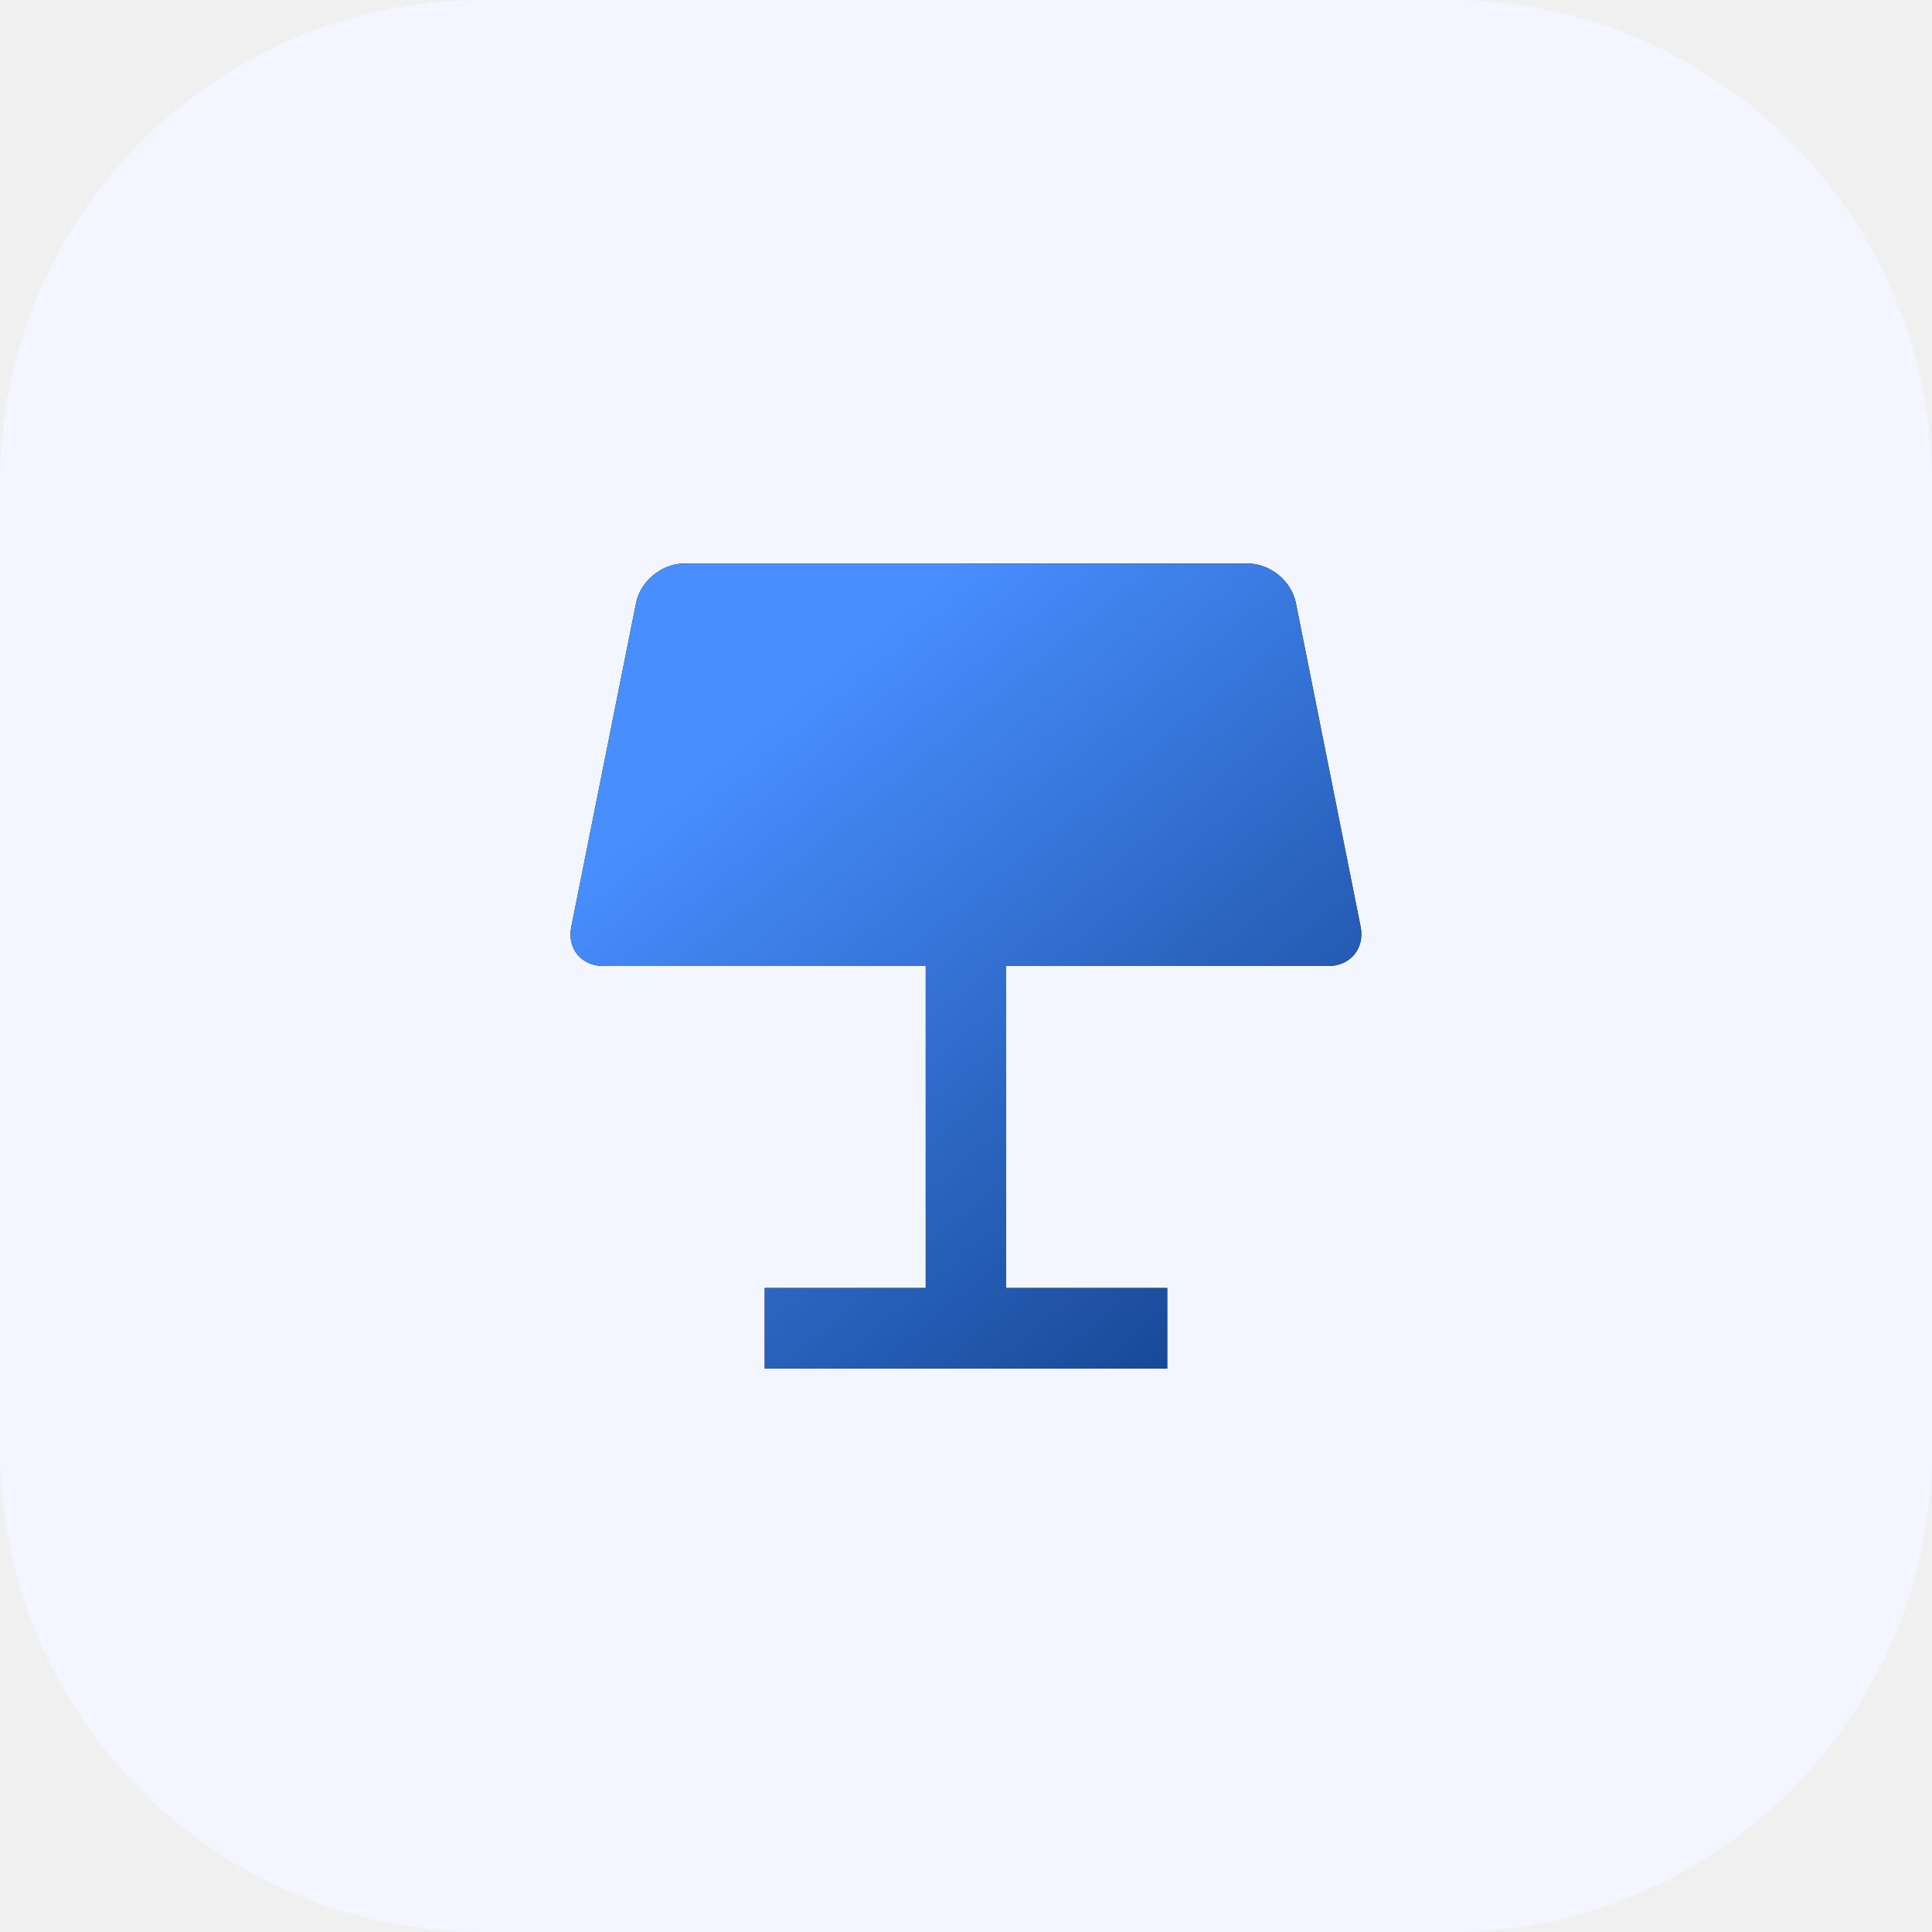
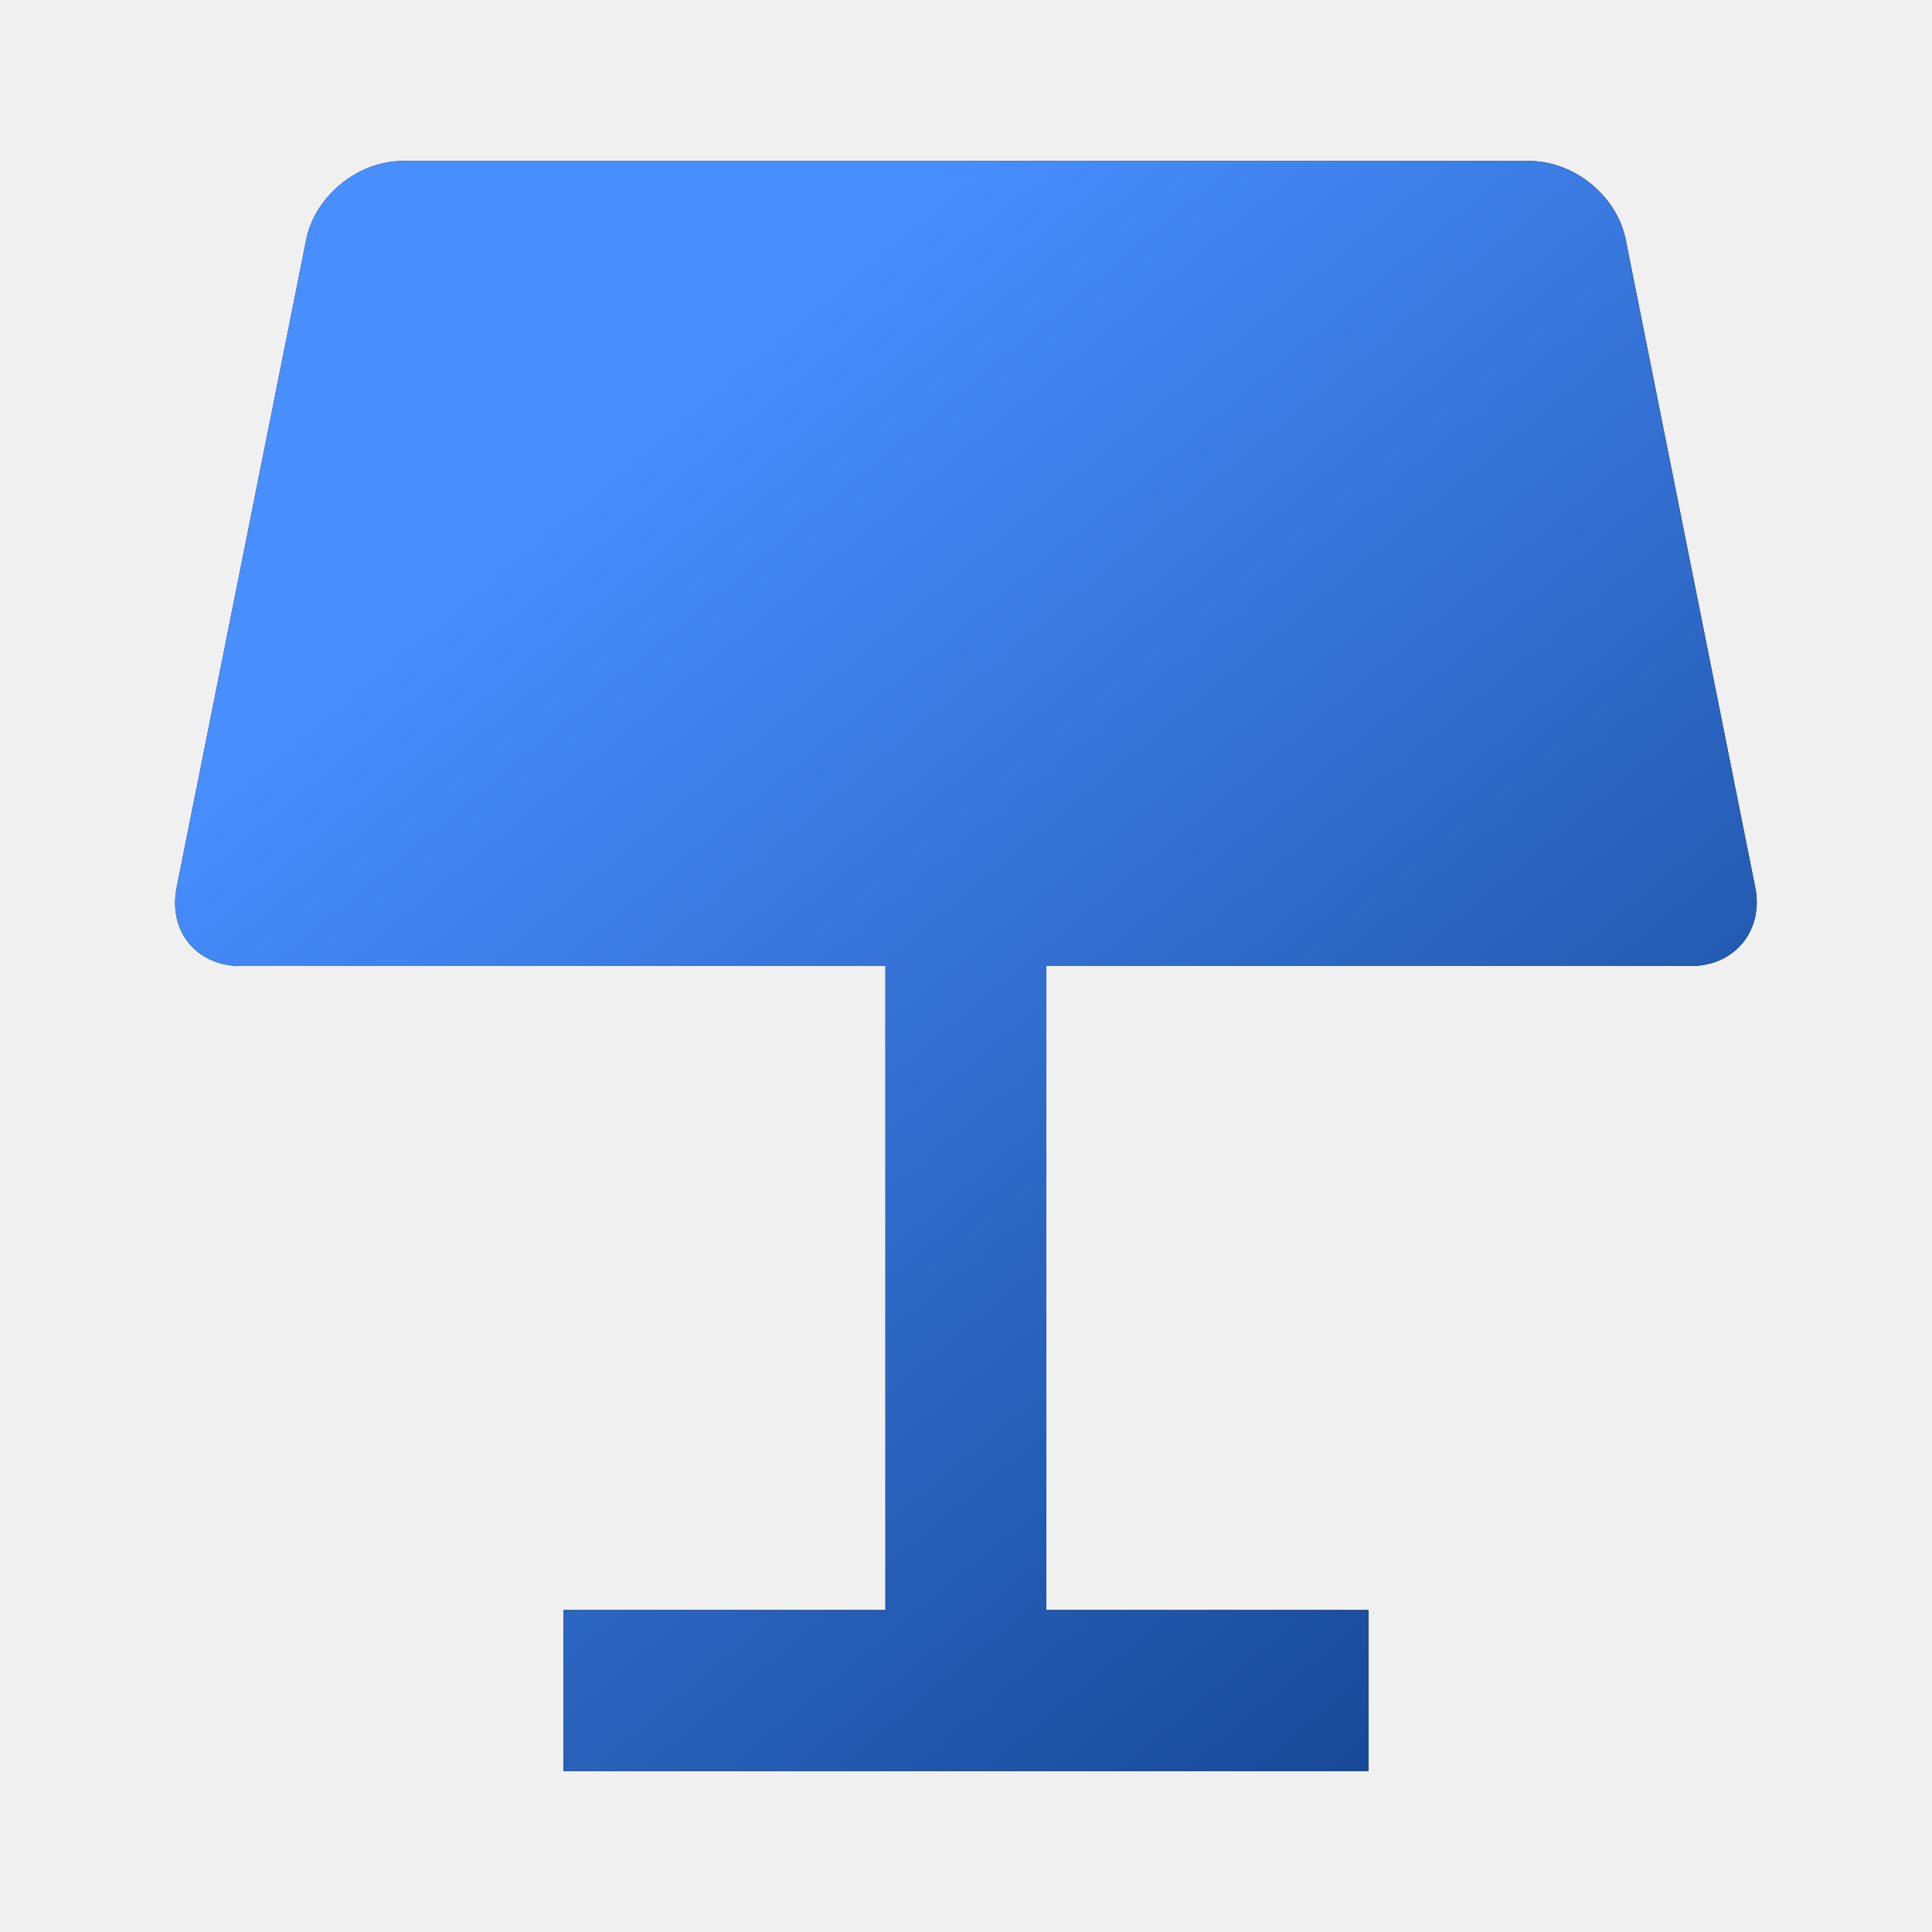
- <svg xmlns="http://www.w3.org/2000/svg" width="40" height="40" viewBox="0 0 40 40" fill="none">
-   <rect width="40" height="40" rx="10" fill="#F4F6FF" />
-   <g clip-path="url(#clip0_576_207)">
-     <path d="M25.832 11.667C26.293 11.667 26.738 12.025 26.829 12.481L28.17 19.186C28.26 19.636 27.953 20 27.506 20H20.832V26.667H24.166V28.334H15.833V26.667H19.166V20H12.493C12.036 20 11.738 19.642 11.829 19.186L13.17 12.481C13.26 12.031 13.703 11.667 14.167 11.667H25.832Z" fill="black" />
-     <path d="M25.832 11.667C26.293 11.667 26.738 12.025 26.829 12.481L28.17 19.186C28.26 19.636 27.953 20 27.506 20H20.832V26.667H24.166V28.334H15.833V26.667H19.166V20H12.493C12.036 20 11.738 19.642 11.829 19.186L13.17 12.481C13.26 12.031 13.703 11.667 14.167 11.667H25.832Z" fill="url(#paint0_linear_576_207)" />
+ <svg xmlns="http://www.w3.org/2000/svg" width="20" height="20" viewBox="0 0 20 20" fill="none">
+   <g clip-path="url(#clip0_576_208)">
+     <path d="M15.832 1.667C16.293 1.667 16.738 2.025 16.829 2.481L18.17 9.186C18.26 9.636 17.953 10 17.506 10H10.832V16.667H14.166V18.334H5.833V16.667H9.166V10H2.493C2.036 10 1.738 9.642 1.829 9.186L3.17 2.481C3.26 2.032 3.703 1.667 4.167 1.667H15.832Z" fill="black" />
+     <path d="M15.832 1.667C16.293 1.667 16.738 2.025 16.829 2.481L18.17 9.186C18.26 9.636 17.953 10 17.506 10H10.832V16.667H14.166V18.334H5.833V16.667H9.166V10H2.493C2.036 10 1.738 9.642 1.829 9.186L3.17 2.481C3.26 2.032 3.703 1.667 4.167 1.667H15.832Z" fill="url(#paint0_linear_576_208)" />
  </g>
  <defs>
-     <linearGradient id="paint0_linear_576_207" x1="15.394" y1="15.313" x2="27.152" y2="29.431" gradientUnits="userSpaceOnUse">
+     <linearGradient id="paint0_linear_576_208" x1="5.394" y1="5.313" x2="17.152" y2="19.431" gradientUnits="userSpaceOnUse">
      <stop stop-color="#488EFF" />
      <stop offset="1" stop-color="#0F3D85" />
    </linearGradient>
-     <clipPath id="clip0_576_207">
-       <rect width="20" height="20" fill="white" transform="translate(10 10)" />
+     <clipPath id="clip0_576_208">
+       <rect width="20" height="20" fill="white" />
    </clipPath>
  </defs>
</svg>
